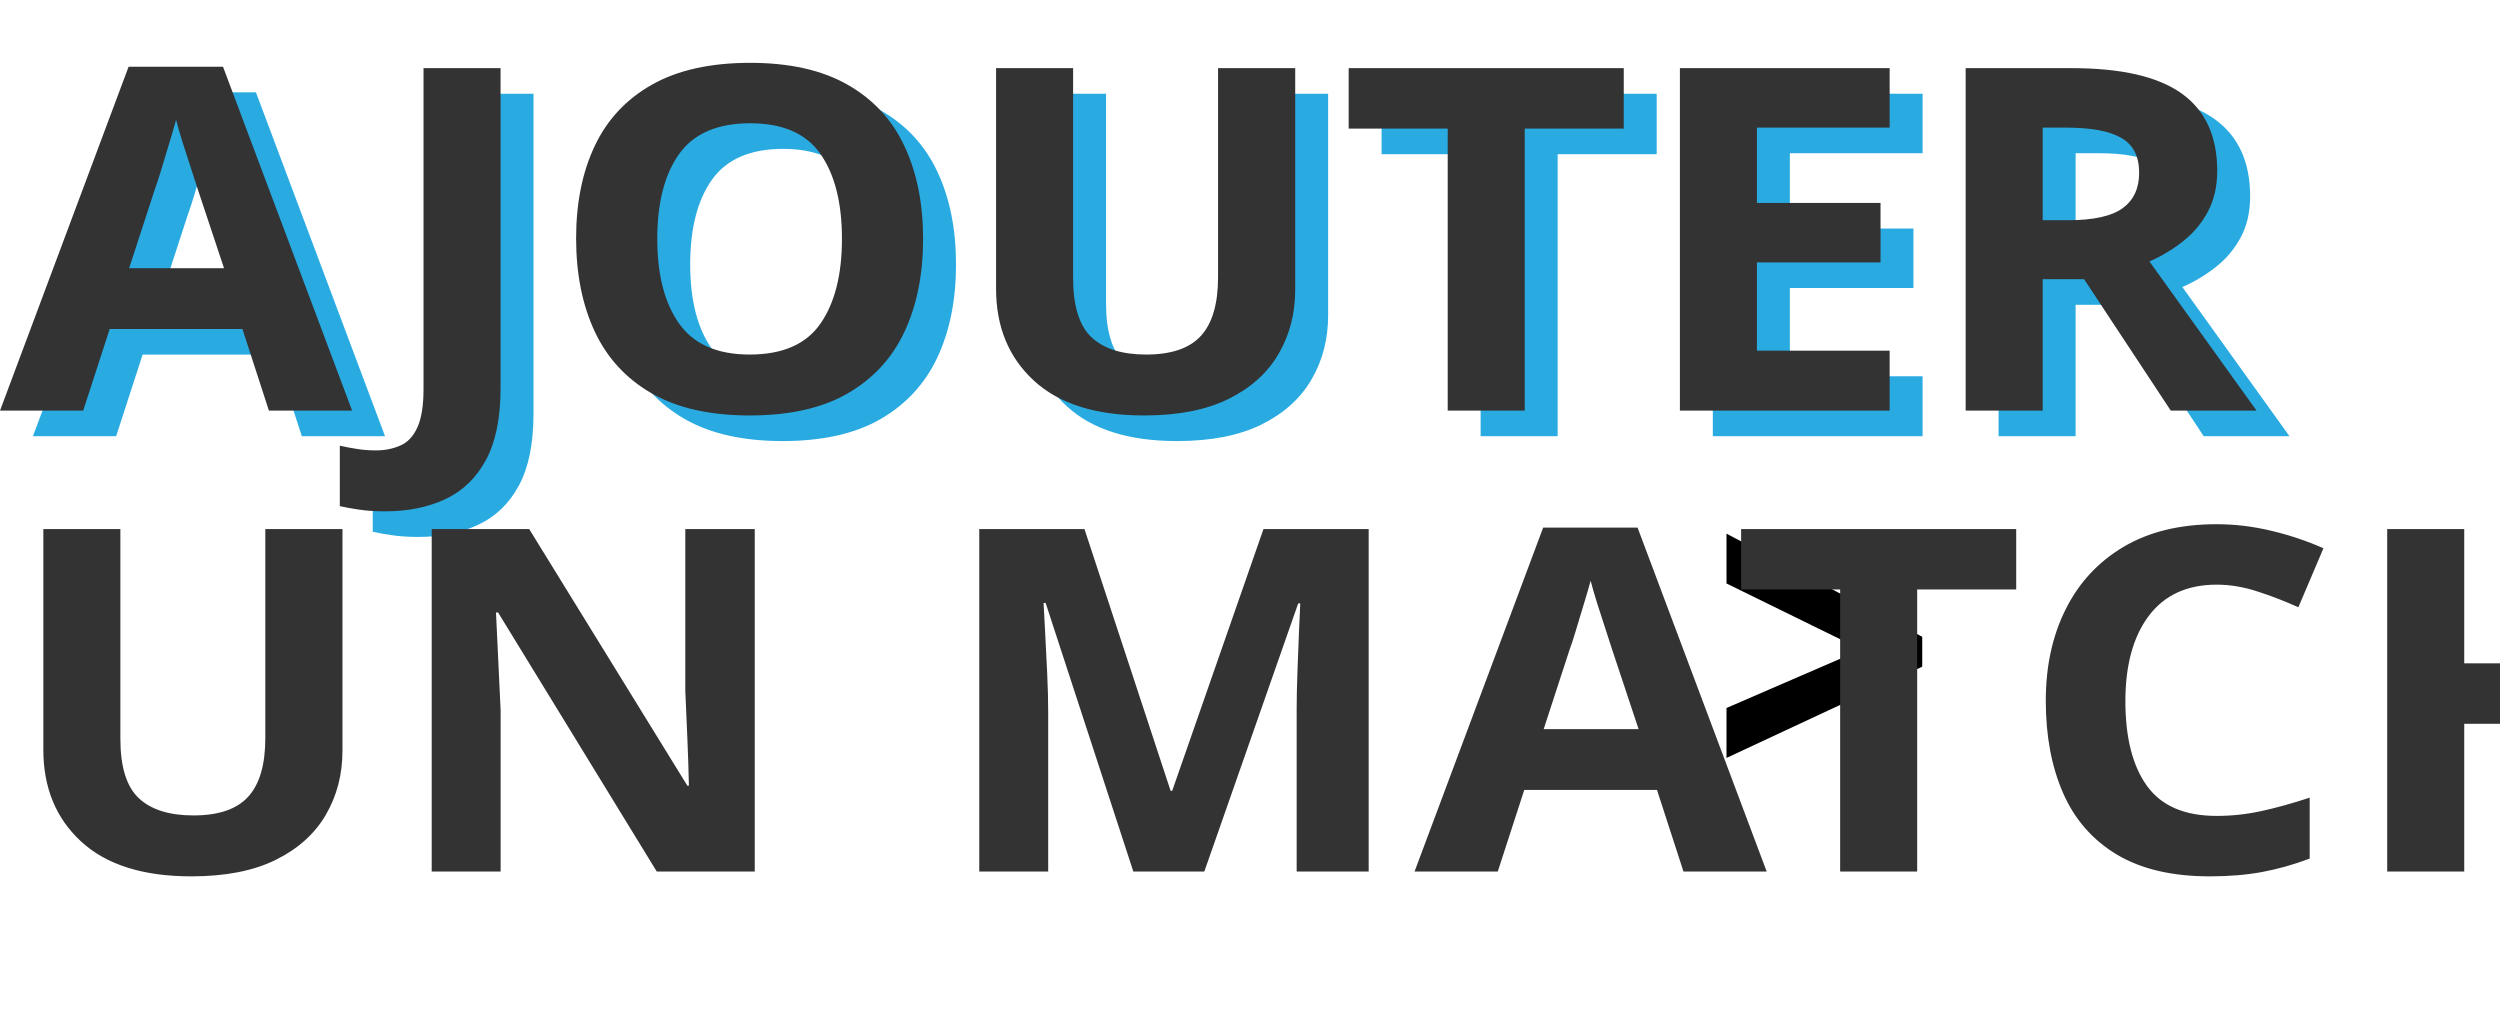
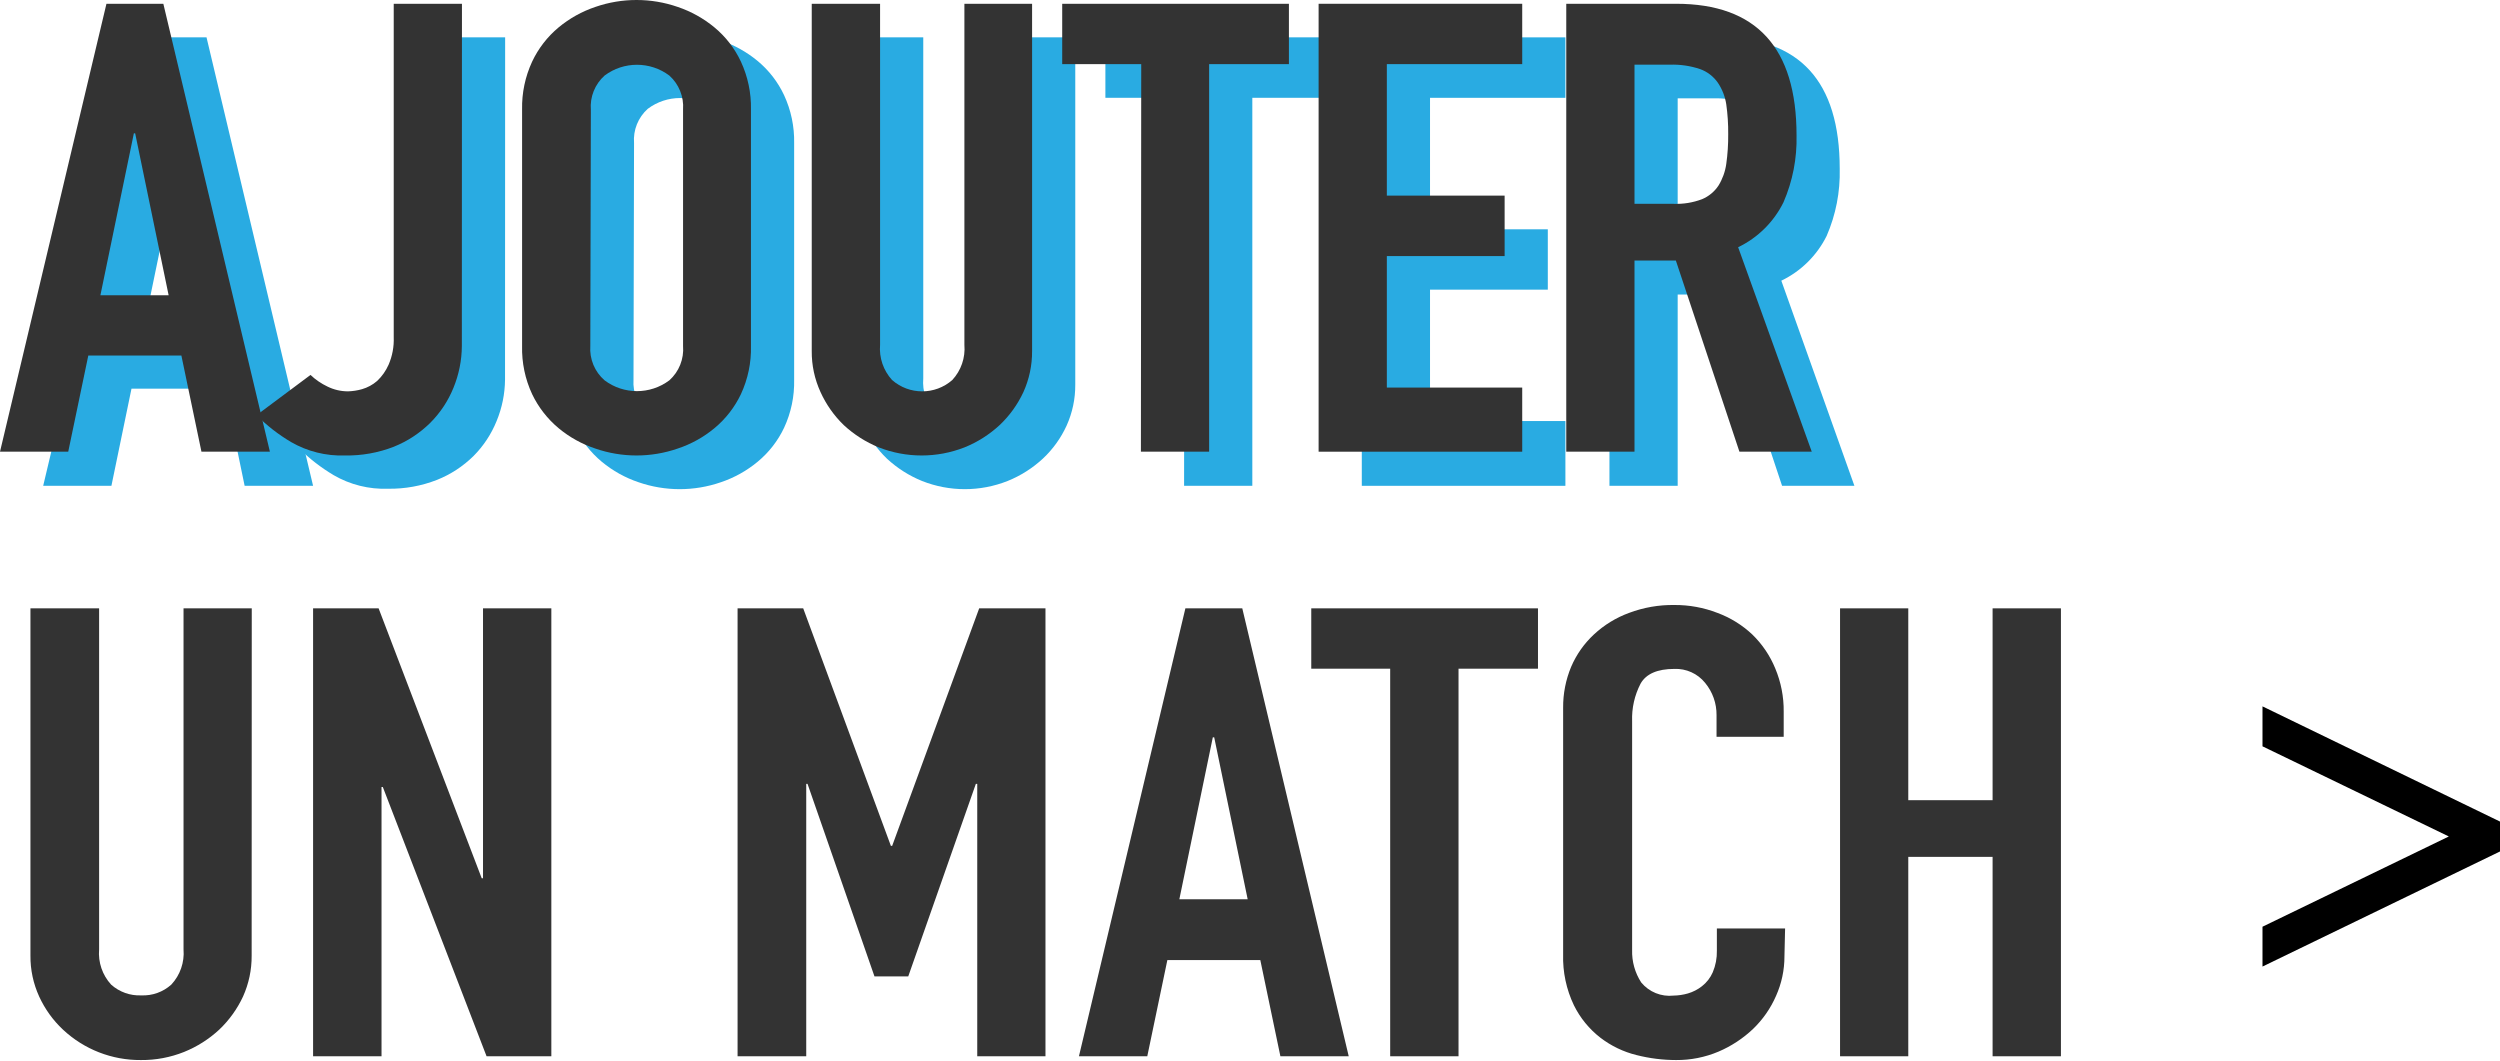
- <svg xmlns="http://www.w3.org/2000/svg" viewBox="0 0 303.74 123.57">
+ <svg xmlns="http://www.w3.org/2000/svg" viewBox="0 0 231.57 98.19">
  <defs>
-     <style>.cls-1{font-size:55.11px;}.cls-1,.cls-2,.cls-3{font-family:DDINCondensedBold, DDINCondensed;font-weight:700;}.cls-2,.cls-3{font-size:62px;}.cls-2{fill:#29abe2;}.cls-3{fill:#333;}.cls-4{letter-spacing:-0.05em;}</style>
+     <style>.cls-1{fill:#29abe2;}.cls-2{fill:#333;}</style>
  </defs>
  <g id="Calque_2" data-name="Calque 2">
    <g id="Calque_1-2" data-name="Calque 1">
-       <text class="cls-1" transform="translate(207.65 97.21) scale(0.89 0.94)">&gt;</text>
-       <text class="cls-2" transform="translate(4 53) scale(1 0.94)">AJOUTER </text>
-       <text class="cls-3" transform="translate(0 49.89) scale(1 0.94)">AJOUTER <tspan x="0" y="59.57">UN MATCH</tspan>
-       </text>
+       <path d="M209.57,85.84l17.26-8.36-17.26-8.35v-3.7l22,10.67v2.77l-22,10.66Z" />
+       <path class="cls-1" d="M13.86,3.46h5.27L29,45H22.66L20.8,36H12.18L10.32,45H4Zm2.66,12H16.4l-3.1,15h6.32Z" />
+       <path class="cls-1" d="M46.78,35.17A10.29,10.29,0,0,1,46,39a9.79,9.79,0,0,1-2.14,3.24,10.17,10.17,0,0,1-3.38,2.21,11.92,11.92,0,0,1-4.53.82,9.36,9.36,0,0,1-5.05-1.26,16.53,16.53,0,0,1-3.19-2.47l5-3.73a6.36,6.36,0,0,0,1.58,1.07,4.16,4.16,0,0,0,1.89.44,5.29,5.29,0,0,0,1.3-.2,3.71,3.71,0,0,0,1.4-.76A4.54,4.54,0,0,0,40,36.88a5.83,5.83,0,0,0,.47-2.53V3.46h6.32Z" />
+       <path class="cls-1" d="M52.36,13.25a10.09,10.09,0,0,1,.93-4.43,9.27,9.27,0,0,1,2.45-3.17,10.68,10.68,0,0,1,3.41-1.9,11.66,11.66,0,0,1,7.62,0,10.68,10.68,0,0,1,3.41,1.9,9.15,9.15,0,0,1,2.45,3.17,10.09,10.09,0,0,1,.93,4.43V35.17a10,10,0,0,1-.93,4.45,9.17,9.17,0,0,1-2.45,3.15,10.68,10.68,0,0,1-3.41,1.9,11.66,11.66,0,0,1-7.62,0,10.68,10.68,0,0,1-3.41-1.9,9.29,9.29,0,0,1-2.45-3.15,10,10,0,0,1-.93-4.45Zm6.32,21.92A3.85,3.85,0,0,0,60,38.34a5,5,0,0,0,6,0,3.85,3.85,0,0,0,1.27-3.17V13.25A3.85,3.85,0,0,0,66,10.08a5,5,0,0,0-6,0,3.85,3.85,0,0,0-1.27,3.17Z" />
+       <path class="cls-1" d="M99.6,35.63a9.07,9.07,0,0,1-.8,3.79,9.72,9.72,0,0,1-2.2,3.06,10.66,10.66,0,0,1-3.26,2.07,10.75,10.75,0,0,1-7.94,0,10.73,10.73,0,0,1-3.25-2.07A9.72,9.72,0,0,1,80,39.42a8.92,8.92,0,0,1-.81-3.79V3.46h6.33V35.05a4.29,4.29,0,0,0,1.11,3.26,4.23,4.23,0,0,0,5.58,0,4.25,4.25,0,0,0,1.12-3.26V3.46H99.6Z" />
+       <path class="cls-1" d="M109.71,9.06h-7.32V3.46h21v5.6H116V45h-6.32Z" />
+       <path class="cls-1" d="M126.14,3.46H145v5.6H132.46V21.24h10.91v5.59H132.46V39H145v6H126.14Z" />
+       <path class="cls-1" d="M149.08,3.46h10.17q11.16,0,11.16,12.18a14.7,14.7,0,0,1-1.21,6.21A9.1,9.1,0,0,1,165,26L171.77,45h-6.7l-5.89-17.72H155.4V45h-6.32ZM155.4,22H159a6.73,6.73,0,0,0,2.66-.44,3.34,3.34,0,0,0,1.52-1.26,5.19,5.19,0,0,0,.72-2,18.69,18.69,0,0,0,.18-2.76,18.74,18.74,0,0,0-.18-2.77,4.89,4.89,0,0,0-.78-2,3.48,3.48,0,0,0-1.64-1.26,8,8,0,0,0-2.79-.4H155.4Z" />
+       <path class="cls-2" d="M9.86.35h5.27L25,41.84H18.66L16.8,32.93H8.18L6.32,41.84H0Zm2.66,12H12.4l-3.1,15h6.32Z" />
+       <path class="cls-2" d="M42.78,32.05A10.34,10.34,0,0,1,42,35.93a9.75,9.75,0,0,1-2.14,3.23,10.19,10.19,0,0,1-3.38,2.22,11.92,11.92,0,0,1-4.53.81,9.36,9.36,0,0,1-5-1.25,16.16,16.16,0,0,1-3.19-2.48l5-3.73a6.13,6.13,0,0,0,1.58,1.08,4.3,4.3,0,0,0,1.89.44,5.29,5.29,0,0,0,1.3-.2,3.71,3.71,0,0,0,1.4-.76A4.64,4.64,0,0,0,36,33.77a5.83,5.83,0,0,0,.47-2.53V.35h6.32Z" />
+       <path class="cls-2" d="M48.36,10.14a10.05,10.05,0,0,1,.93-4.43,9.27,9.27,0,0,1,2.45-3.17A10.68,10.68,0,0,1,55.15.64a11.66,11.66,0,0,1,7.62,0,10.68,10.68,0,0,1,3.41,1.9,9.15,9.15,0,0,1,2.45,3.17,10.05,10.05,0,0,1,.93,4.43V32.05a10,10,0,0,1-.93,4.46,9.26,9.26,0,0,1-2.45,3.15,10.46,10.46,0,0,1-3.41,1.89,11.66,11.66,0,0,1-7.62,0,10.46,10.46,0,0,1-3.41-1.89,9.39,9.39,0,0,1-2.45-3.15,10,10,0,0,1-.93-4.46Zm6.32,21.91A3.85,3.85,0,0,0,56,35.23a5,5,0,0,0,6,0,3.85,3.85,0,0,0,1.27-3.18V10.14A3.85,3.85,0,0,0,62,7a5,5,0,0,0-6,0,3.85,3.85,0,0,0-1.27,3.18Z" />
+       <path class="cls-2" d="M95.6,32.52a9.07,9.07,0,0,1-.8,3.79,10,10,0,0,1-2.2,3.06,10.66,10.66,0,0,1-3.26,2.07,10.88,10.88,0,0,1-7.94,0,10.73,10.73,0,0,1-3.25-2.07A10,10,0,0,1,76,36.31a8.92,8.92,0,0,1-.81-3.79V.35h6.33V31.94a4.3,4.3,0,0,0,1.11,3.26,4.23,4.23,0,0,0,5.58,0,4.27,4.27,0,0,0,1.12-3.26V.35H95.6Z" />
+       <path class="cls-2" d="M105.71,5.94H98.39V.35h21V5.94H112v35.9h-6.32Z" />
+       <path class="cls-2" d="M122.14.35H141V5.94H128.46V18.12h10.91v5.6H128.46V35.9H141v5.94H122.14Z" />
+       <path class="cls-2" d="M145.08.35h10.17q11.16,0,11.16,12.18a14.7,14.7,0,0,1-1.21,6.21A9.08,9.08,0,0,1,161,22.9l6.82,18.94h-6.7l-5.89-17.71H151.4V41.84h-6.32Zm6.32,18.53H155a6.74,6.74,0,0,0,2.66-.43,3.4,3.4,0,0,0,1.52-1.26,5.19,5.19,0,0,0,.72-2,18.74,18.74,0,0,0,.18-2.77,18.6,18.6,0,0,0-.18-2.76,4.89,4.89,0,0,0-.78-2,3.42,3.42,0,0,0-1.64-1.26,8,8,0,0,0-2.79-.41H151.4Z" />
+       <path class="cls-2" d="M23.31,88.52a9.07,9.07,0,0,1-.8,3.79,10.12,10.12,0,0,1-2.2,3.06,10.66,10.66,0,0,1-3.26,2.07,10.5,10.5,0,0,1-4,.75,10.44,10.44,0,0,1-7.22-2.82,9.79,9.79,0,0,1-2.2-3.06,8.92,8.92,0,0,1-.81-3.79V56.35H9.18V87.94a4.3,4.3,0,0,0,1.11,3.26,3.93,3.93,0,0,0,2.79,1,3.9,3.9,0,0,0,2.79-1A4.27,4.27,0,0,0,17,87.94V56.35h6.32Z" />
+       <path class="cls-2" d="M29,56.35h6.07l9.55,25h.12v-25h6.33V97.84h-6L35.46,72.9h-.12V97.84H29Z" />
+       <path class="cls-2" d="M68.32,56.35H74.4l8.12,22h.12l8.06-22h6.14V97.84H90.52V72.61h-.13L84.13,90.44H81l-6.2-17.83h-.12V97.84H68.32Z" />
+       <path class="cls-2" d="M109.8,56.35h5.27l9.86,41.49H118.6l-1.86-8.91h-8.61l-1.86,8.91H99.94Zm2.67,11.95h-.13l-3.1,15h6.33Z" />
+       <path class="cls-2" d="M128.77,61.94h-7.31V56.35h21v5.59H135.1v35.9h-6.33Z" />
+       <path class="cls-2" d="M165.29,88.58a8.93,8.93,0,0,1-.78,3.67,9.52,9.52,0,0,1-2.13,3.06,10.83,10.83,0,0,1-3.2,2.1,9.92,9.92,0,0,1-3.93.78,15,15,0,0,1-3.66-.46,9.06,9.06,0,0,1-3.35-1.61,8.62,8.62,0,0,1-2.45-3,10.24,10.24,0,0,1-1-4.72V65.56a9.67,9.67,0,0,1,.74-3.79,8.85,8.85,0,0,1,2.11-3,9.63,9.63,0,0,1,3.26-2,11.43,11.43,0,0,1,4.18-.73,10.85,10.85,0,0,1,4,.73,9.55,9.55,0,0,1,3.23,2,9.28,9.28,0,0,1,2.13,3.15,10.07,10.07,0,0,1,.78,4v2.33H159v-2a4.62,4.62,0,0,0-1.06-3,3.48,3.48,0,0,0-2.85-1.29c-1.57,0-2.62.46-3.13,1.37a7,7,0,0,0-.78,3.47V88a5.25,5.25,0,0,0,.84,3,3.4,3.4,0,0,0,3,1.22,5.11,5.11,0,0,0,1.33-.2,3.83,3.83,0,0,0,1.3-.67,3.31,3.31,0,0,0,1-1.29,4.86,4.86,0,0,0,.38-2V86h6.32Z" />
+       <path class="cls-2" d="M170.44,56.35h6.32V74.12h7.81V56.35h6.33V97.84h-6.33V79.37h-7.81V97.84h-6.32Z" />
    </g>
  </g>
</svg>
